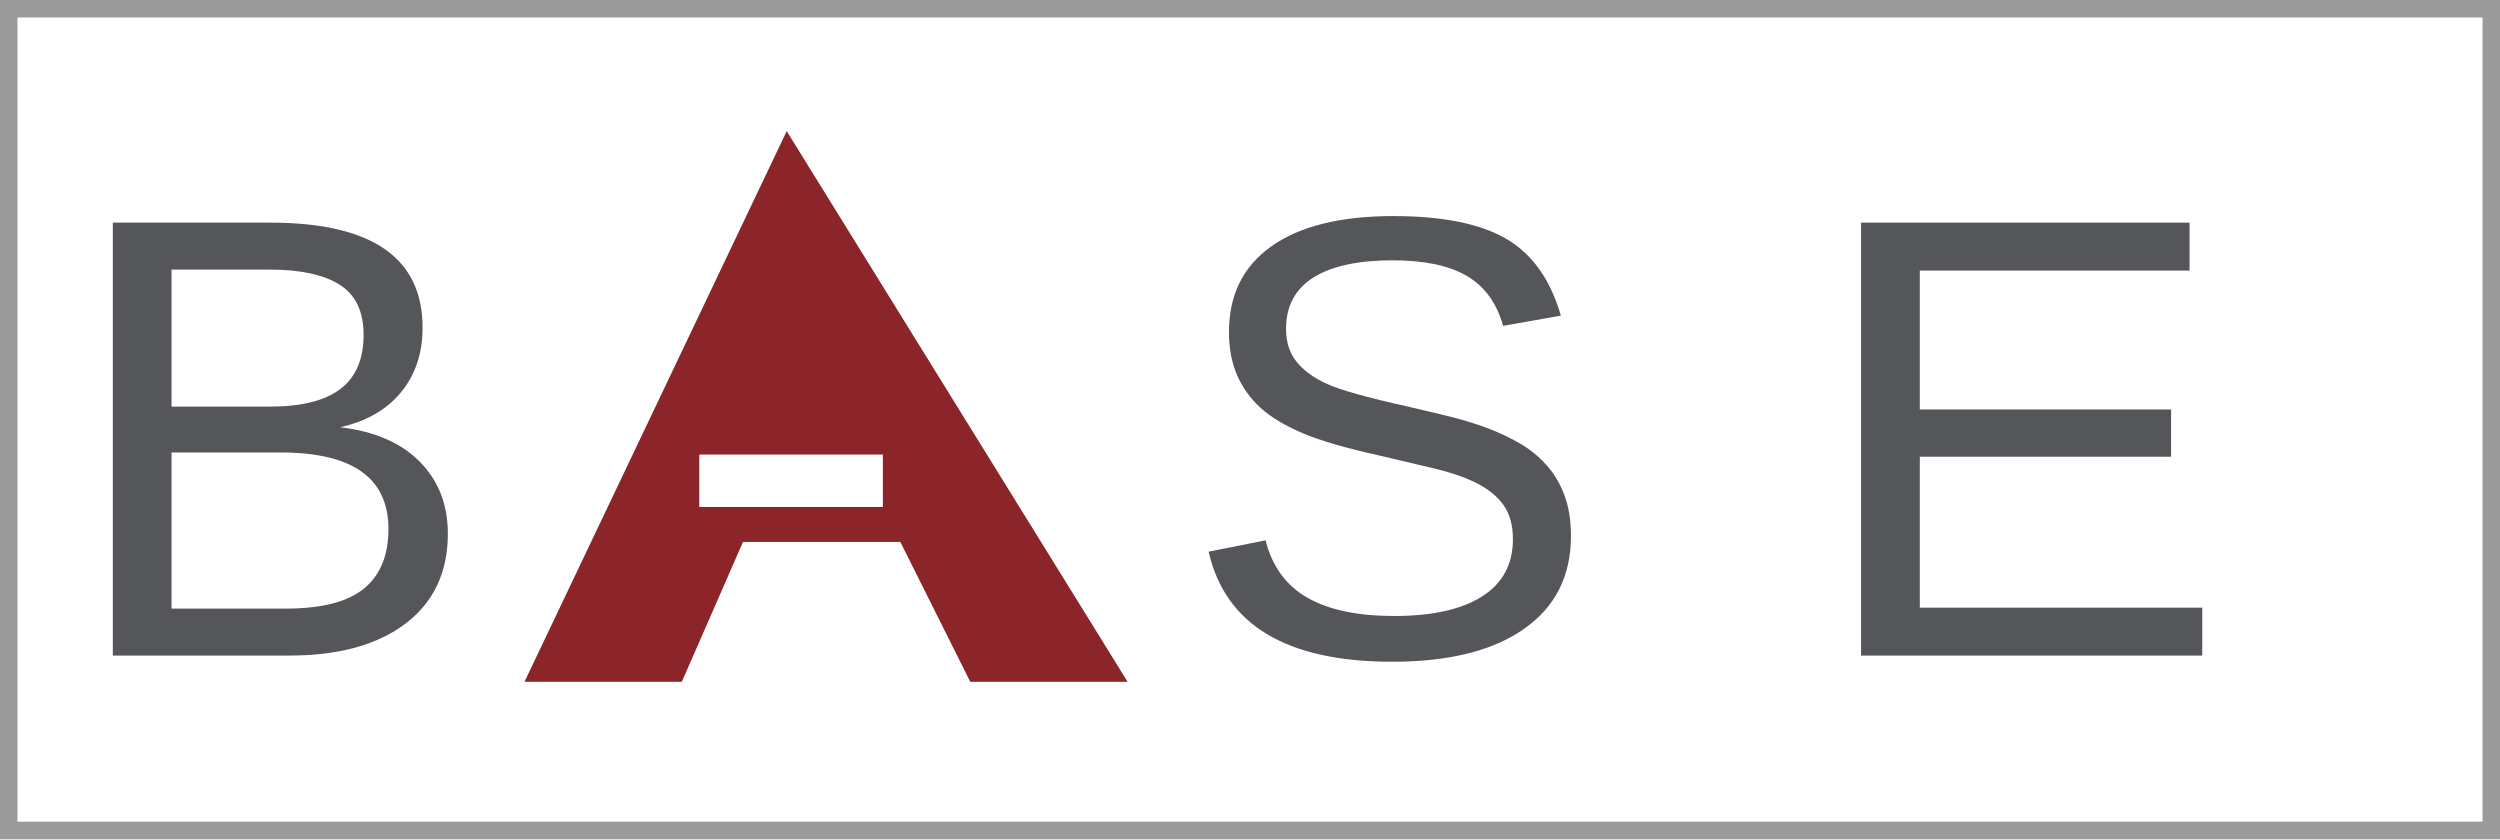
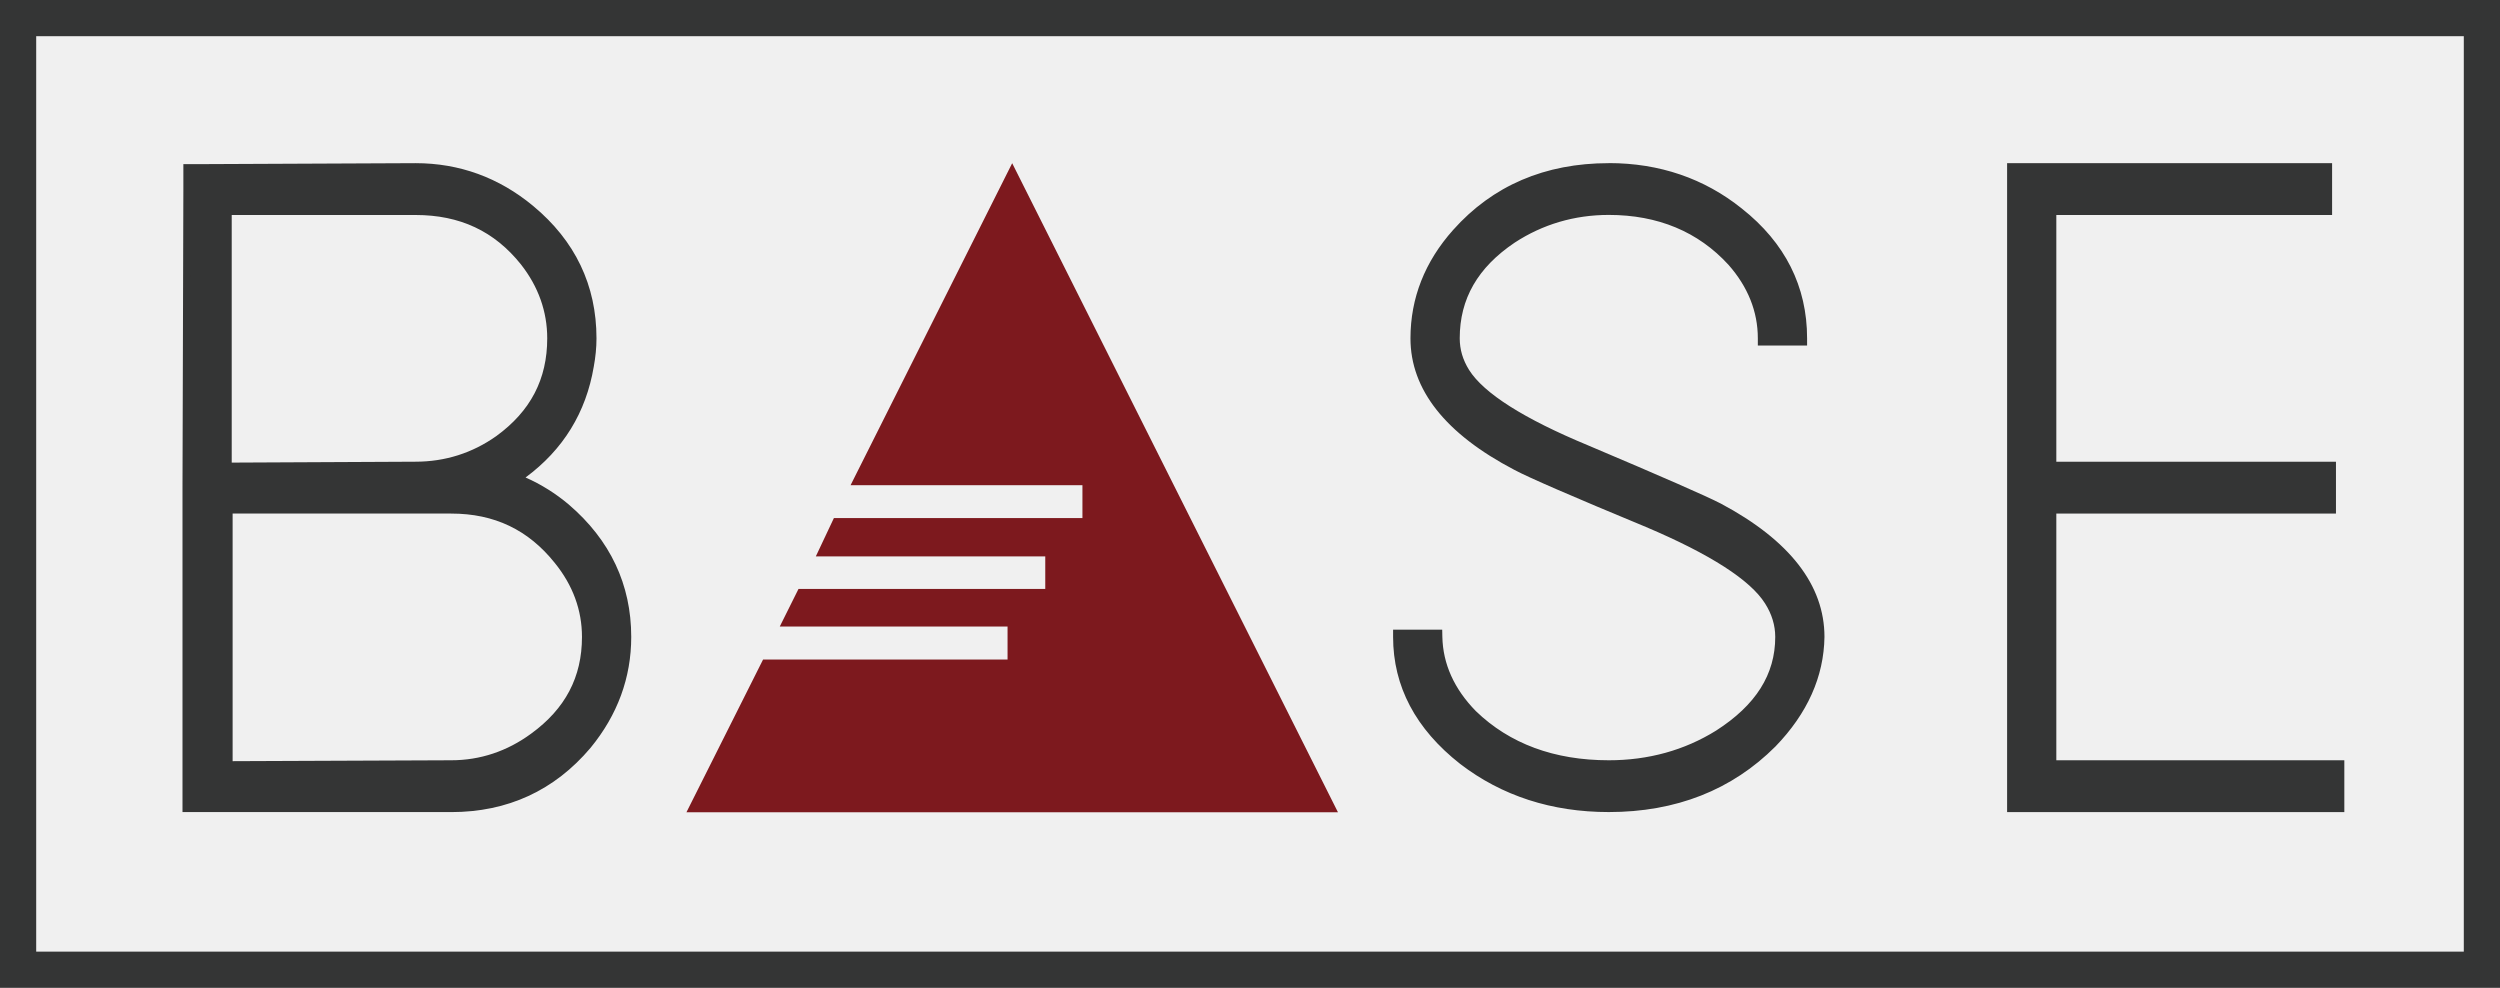
- <svg xmlns="http://www.w3.org/2000/svg" viewBox="0 0 286 96" role="img" aria-labelledby="title desc">
-   <rect x="1" y="1" width="284" height="94" fill="#fff" stroke="#9a9a9a" stroke-width="2" />
-   <text x="7" y="75" fill="#55565a" font-family="Arial, Helvetica, sans-serif" font-size="72" font-weight="400">B</text>
-   <path fill="#8b2529" d="M90 15 L60 78 H78 L85 62 H103 L111 78 H129 L90 15 Z" />
-   <path fill="#fff" d="M80 52 H101 V58 H80 Z" />
-   <text x="135" y="75" fill="#55565a" font-family="Arial, Helvetica, sans-serif" font-size="72" font-weight="400">S</text>
-   <text x="207" y="75" fill="#55565a" font-family="Arial, Helvetica, sans-serif" font-size="72" font-weight="400">E</text>
+ <svg xmlns="http://www.w3.org/2000/svg" id="Layer_2" data-name="Layer 2" viewBox="0 0 690.71 272.92">
+   <defs>
+     <style>
+       .cls-1 {
+         fill: #7d191e;
+       }
+ 
+       .cls-2 {
+         fill: #343535;
+       }
+ 
+       .cls-3 {
+         fill: none;
+         stroke: #343535;
+         stroke-miterlimit: 10;
+         stroke-width: 10px;
+       }
+     </style>
+   </defs>
+   <g id="Layer_2-2" data-name="Layer 2">
+     <g id="Logo_Final" data-name="Logo Final">
+       <g id="E">
+         <polygon class="cls-2" points="555.53 223.37 555.53 46.09 643.33 46.09 643.33 58.4 567.13 58.4 567.13 128.57 644.39 128.57 644.39 140.89 567.13 140.89 567.13 211.05 646.7 211.05 646.7 223.37 555.53 223.37" />
+         <path class="cls-2" d="M642.32,47.09v10.31h-76.19v72.17h77.26v10.31h-77.26v72.17h79.57v10.31h-89.17V47.09h85.79M644.33,45.08h-89.8v179.29h93.17v-14.32h-79.57v-68.16h77.26v-14.32h-77.26V59.4h76.19v-14.32h0Z" />
+       </g>
+       <g id="S">
+         <path class="cls-2" d="M444.48,223.37c-15.52,0-29.12-4.41-40.44-13.09-12.04-9.44-18.15-20.98-18.15-34.3v-1h11.58l.02.98c.15,7.77,3.37,14.92,9.55,21.23,9.5,9.2,22.1,13.88,37.43,13.88,11.11,0,21.27-2.81,30.19-8.36,11.14-7.15,16.8-16.14,16.8-26.73,0-3.39-1-6.68-2.96-9.77-4.19-6.67-15.42-13.91-33.38-21.53-20.2-8.37-32.42-13.67-36.32-15.76-18.66-9.76-28.12-21.68-28.12-35.42,0-10.86,3.88-20.71,11.53-29.28,10.71-12.02,24.92-18.12,42.26-18.12,13.77,0,25.93,4.15,36.14,12.33,11.71,9.26,17.65,21.06,17.65,35.06v1h-11.6v-1c0-7.62-2.82-14.68-8.39-20.99-8.55-9.35-19.92-14.1-33.8-14.1-9.67,0-18.61,2.63-26.57,7.83-10.36,6.98-15.62,16.15-15.62,27.26,0,3.23.92,6.35,2.73,9.27,4.18,6.66,15.41,13.81,33.37,21.26,20.57,8.7,32.52,13.94,36.54,16.02,18.67,9.95,28.14,22.04,28.14,35.95-.17,10.71-4.62,20.65-13.24,29.57-11.83,11.84-27.08,17.83-45.35,17.83Z" />
+         <path class="cls-2" d="M444.48,47.09c13.6,0,25.44,4.04,35.51,12.11,11.52,9.11,17.27,20.54,17.27,34.28h-9.6c0-7.9-2.88-15.12-8.64-21.65-8.8-9.62-20.32-14.43-34.55-14.43-9.92,0-18.95,2.67-27.11,7.99-10.72,7.22-16.08,16.59-16.08,28.1,0,3.44.96,6.7,2.88,9.79,4.32,6.88,15.6,14.09,33.83,21.65,20.31,8.59,32.47,13.92,36.47,15.98,18.39,9.8,27.59,21.48,27.59,35.06-.16,10.48-4.48,20.11-12.96,28.87-11.68,11.69-26.55,17.53-44.63,17.53-15.36,0-28.63-4.29-39.83-12.89-11.84-9.28-17.76-20.45-17.76-33.51h9.6c.16,8.08,3.44,15.38,9.84,21.91,9.76,9.45,22.47,14.18,38.15,14.18,11.36,0,21.6-2.84,30.71-8.51,11.52-7.39,17.27-16.58,17.27-27.58,0-3.61-1.04-7.04-3.12-10.31-4.32-6.87-15.6-14.18-33.83-21.91-20.32-8.42-32.39-13.66-36.23-15.72-18.4-9.62-27.59-21.14-27.59-34.54,0-10.65,3.76-20.19,11.28-28.61,10.56-11.86,24.39-17.78,41.51-17.78M444.48,45.08c-17.63,0-32.1,6.21-43.01,18.46-7.82,8.76-11.78,18.83-11.78,29.94,0,14.15,9.65,26.37,28.67,36.32,3.9,2.1,16.16,7.41,36.4,15.8,17.75,7.53,28.82,14.64,32.9,21.13,1.87,2.94,2.81,6.04,2.81,9.24,0,10.37-5.35,18.84-16.35,25.89-8.73,5.43-18.71,8.19-29.63,8.19-15.06,0-27.42-4.57-36.74-13.59-5.99-6.12-9.1-13.03-9.25-20.53l-.04-1.97h-13.57v2c0,13.65,6.23,25.45,18.52,35.09,11.51,8.84,25.32,13.31,41.07,13.31,18.54,0,34.04-6.09,46.05-18.12,8.83-9.12,13.38-19.3,13.54-30.26,0-14.34-9.64-26.73-28.65-36.86-4.08-2.1-16.05-7.35-36.63-16.06-17.77-7.37-28.84-14.39-32.92-20.87-1.73-2.79-2.57-5.64-2.57-8.73,0-10.9,4.97-19.55,15.19-26.43,7.77-5.07,16.52-7.65,25.99-7.65,13.58,0,24.71,4.64,33.07,13.78,5.38,6.1,8.11,12.93,8.11,20.3v2h13.61v-2c0-14.32-6.07-26.39-18.04-35.85-10.38-8.32-22.76-12.55-36.76-12.55h0Z" />
+       </g>
+       <g id="B">
+         <path class="cls-2" d="M51.41,223.37v-88.64l.24-82.23v-6.16h5.8l57.34-.26c11.87,0,22.58,3.89,31.84,11.57,11.38,9.44,17.16,21.49,17.16,35.83,0,2.46-.25,5.03-.74,7.66-2.17,12.98-8.87,23.41-19.9,31.01,4.82,1.91,9.29,4.59,13.33,7.99,11.22,9.61,16.91,21.67,16.91,35.82,0,11.01-3.71,21.12-11.02,30.02-9.76,11.53-22.45,17.38-37.73,17.38H51.41ZM63.26,211.31l61.38-.25c8.22,0,15.85-2.54,22.69-7.54,9.6-6.99,14.47-16.25,14.47-27.54,0-7.63-2.59-14.7-7.7-21.02-7.45-9.33-17.35-14.06-29.45-14.06h-61.38v70.42ZM63.02,128.82l51.78-.25c8.4,0,16.11-2.45,22.94-7.29,9.59-6.98,14.45-16.33,14.45-27.79,0-7.63-2.51-14.71-7.47-21.03-7.44-9.32-17.51-14.05-29.92-14.05h-51.78v70.42Z" />
+         <path class="cls-2" d="M114.8,47.09c11.68,0,22.07,3.78,31.19,11.34,11.19,9.28,16.79,20.97,16.79,35.06,0,2.41-.24,4.9-.72,7.48-2.24,13.4-9.28,23.89-21.11,31.44,5.44,1.89,10.4,4.73,14.88,8.51,11.04,9.45,16.55,21.14,16.55,35.06,0,10.83-3.6,20.62-10.8,29.39-9.6,11.34-21.92,17.01-36.95,17.01H52.42v-87.64l.24-82.23v-5.16h4.8l57.35-.26M62.01,129.83l52.79-.26c8.64,0,16.47-2.49,23.51-7.47,9.92-7.22,14.88-16.75,14.88-28.61,0-7.9-2.56-15.12-7.68-21.65-7.68-9.62-17.92-14.43-30.71-14.43h-52.79v72.43M62.25,212.31l62.38-.26c8.48,0,16.23-2.58,23.27-7.73,9.92-7.22,14.88-16.67,14.88-28.35,0-7.9-2.64-15.12-7.92-21.65-7.68-9.62-17.76-14.43-30.23-14.43h-62.38v72.43M114.8,45.08h0l-57.35.26h-6.79v7.16l-.24,82.22v89.65h74.23c15.58,0,28.53-5.96,38.48-17.72,7.49-9.11,11.27-19.43,11.27-30.68,0-14.46-5.81-26.77-17.26-36.58-3.66-3.08-7.66-5.58-11.94-7.47,10.39-7.66,16.72-17.95,18.85-30.63.49-2.65.75-5.29.75-7.81,0-14.65-5.89-26.96-17.52-36.6-9.45-7.83-20.37-11.8-32.47-11.8h0ZM64.02,59.4h50.78c12.27,0,21.8,4.47,29.15,13.68,4.8,6.13,7.24,13,7.24,20.4,0,11.28-4.6,20.11-14.05,26.99-6.63,4.7-14.16,7.09-22.34,7.09l-50.78.25V59.4h0ZM64.26,141.89h60.38c11.94,0,21.32,4.47,28.67,13.68,4.97,6.15,7.48,13.01,7.48,20.4,0,11.11-4.6,19.85-14.05,26.73-6.66,4.88-14.09,7.35-22.09,7.35l-60.38.25v-68.41h0Z" />
+       </g>
+       <polygon id="Bounding_Box" data-name="Bounding Box" class="cls-3" points="685.71 267.92 5 267.92 5 267.92 5 5 685.71 5 685.71 267.92" />
+       <g id="TRI_-_Filled" data-name="TRI - Filled">
+         <path class="cls-1" d="M210.85,182.21h67.52v-9.11h-62.93l5.17-10.38h68.18v-9h-63.39l4.99-10.58h68.67v-9.09h-64.06c14.92-29.71,29.7-59.17,44.65-88.96,30.08,59.92,60,119.54,90.01,179.33h-180.01c7.14-14.23,14.17-28.24,21.18-42.21Z" />
+       </g>
+     </g>
+   </g>
</svg>
